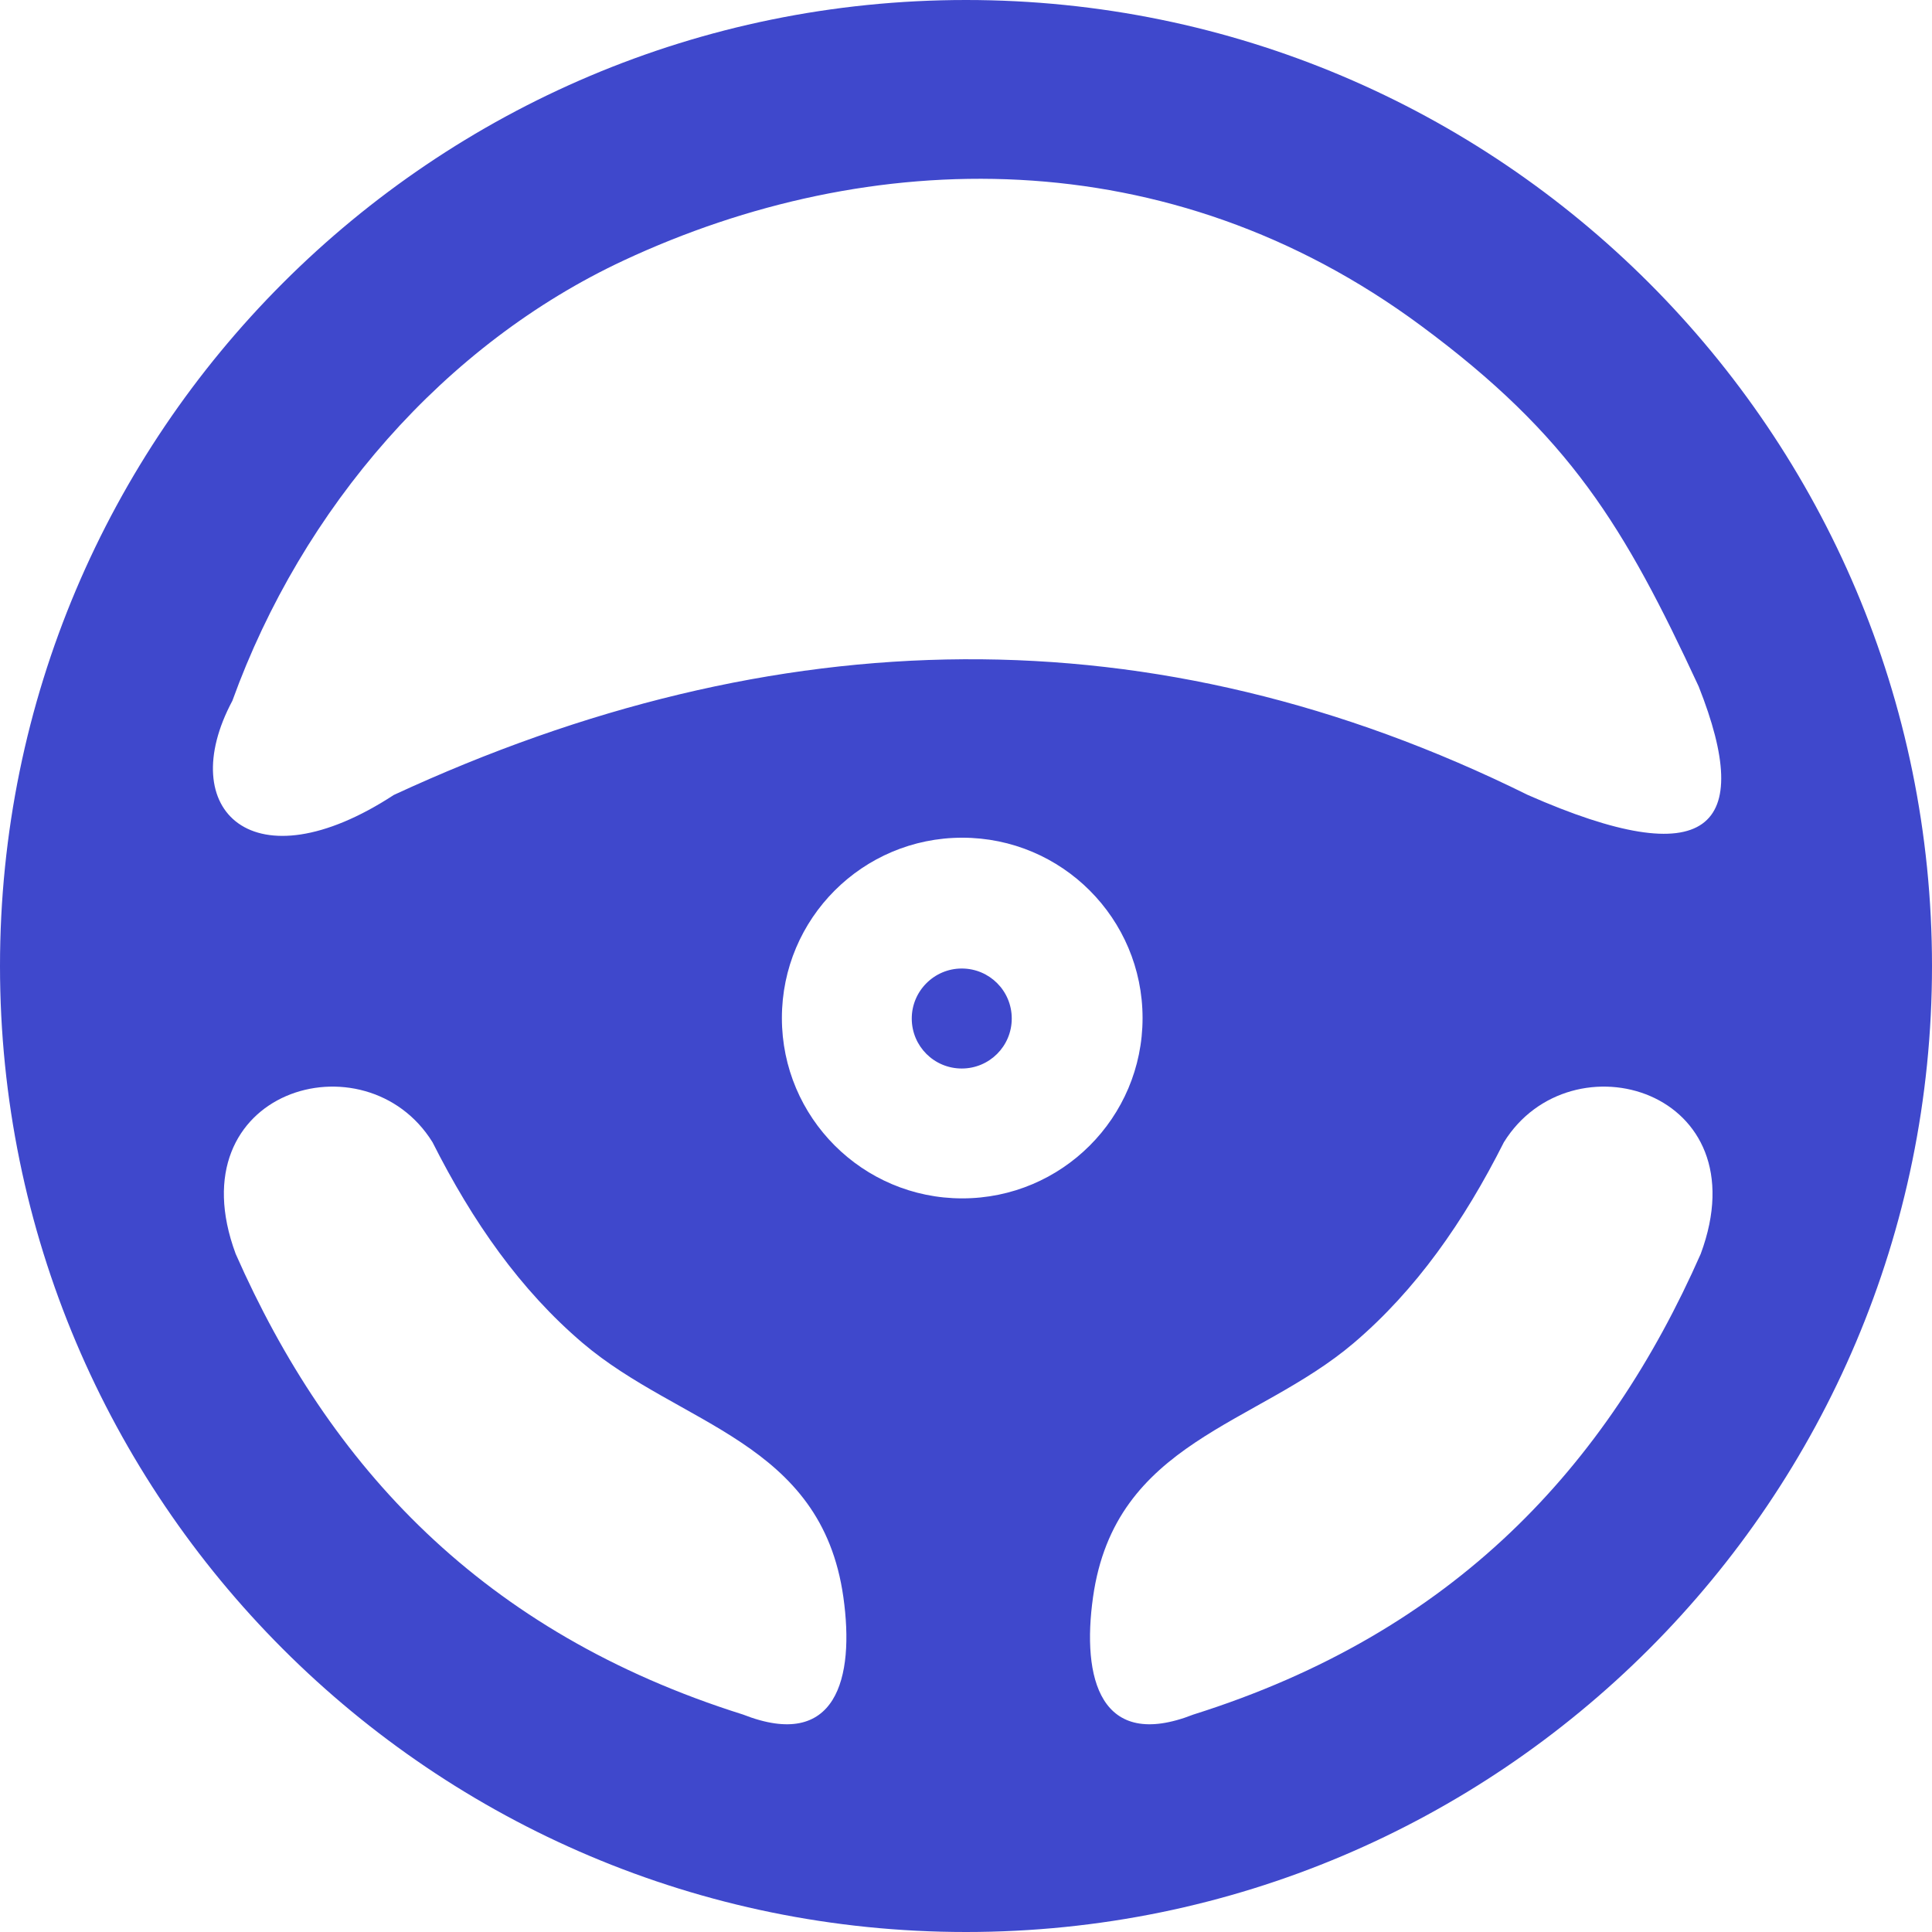
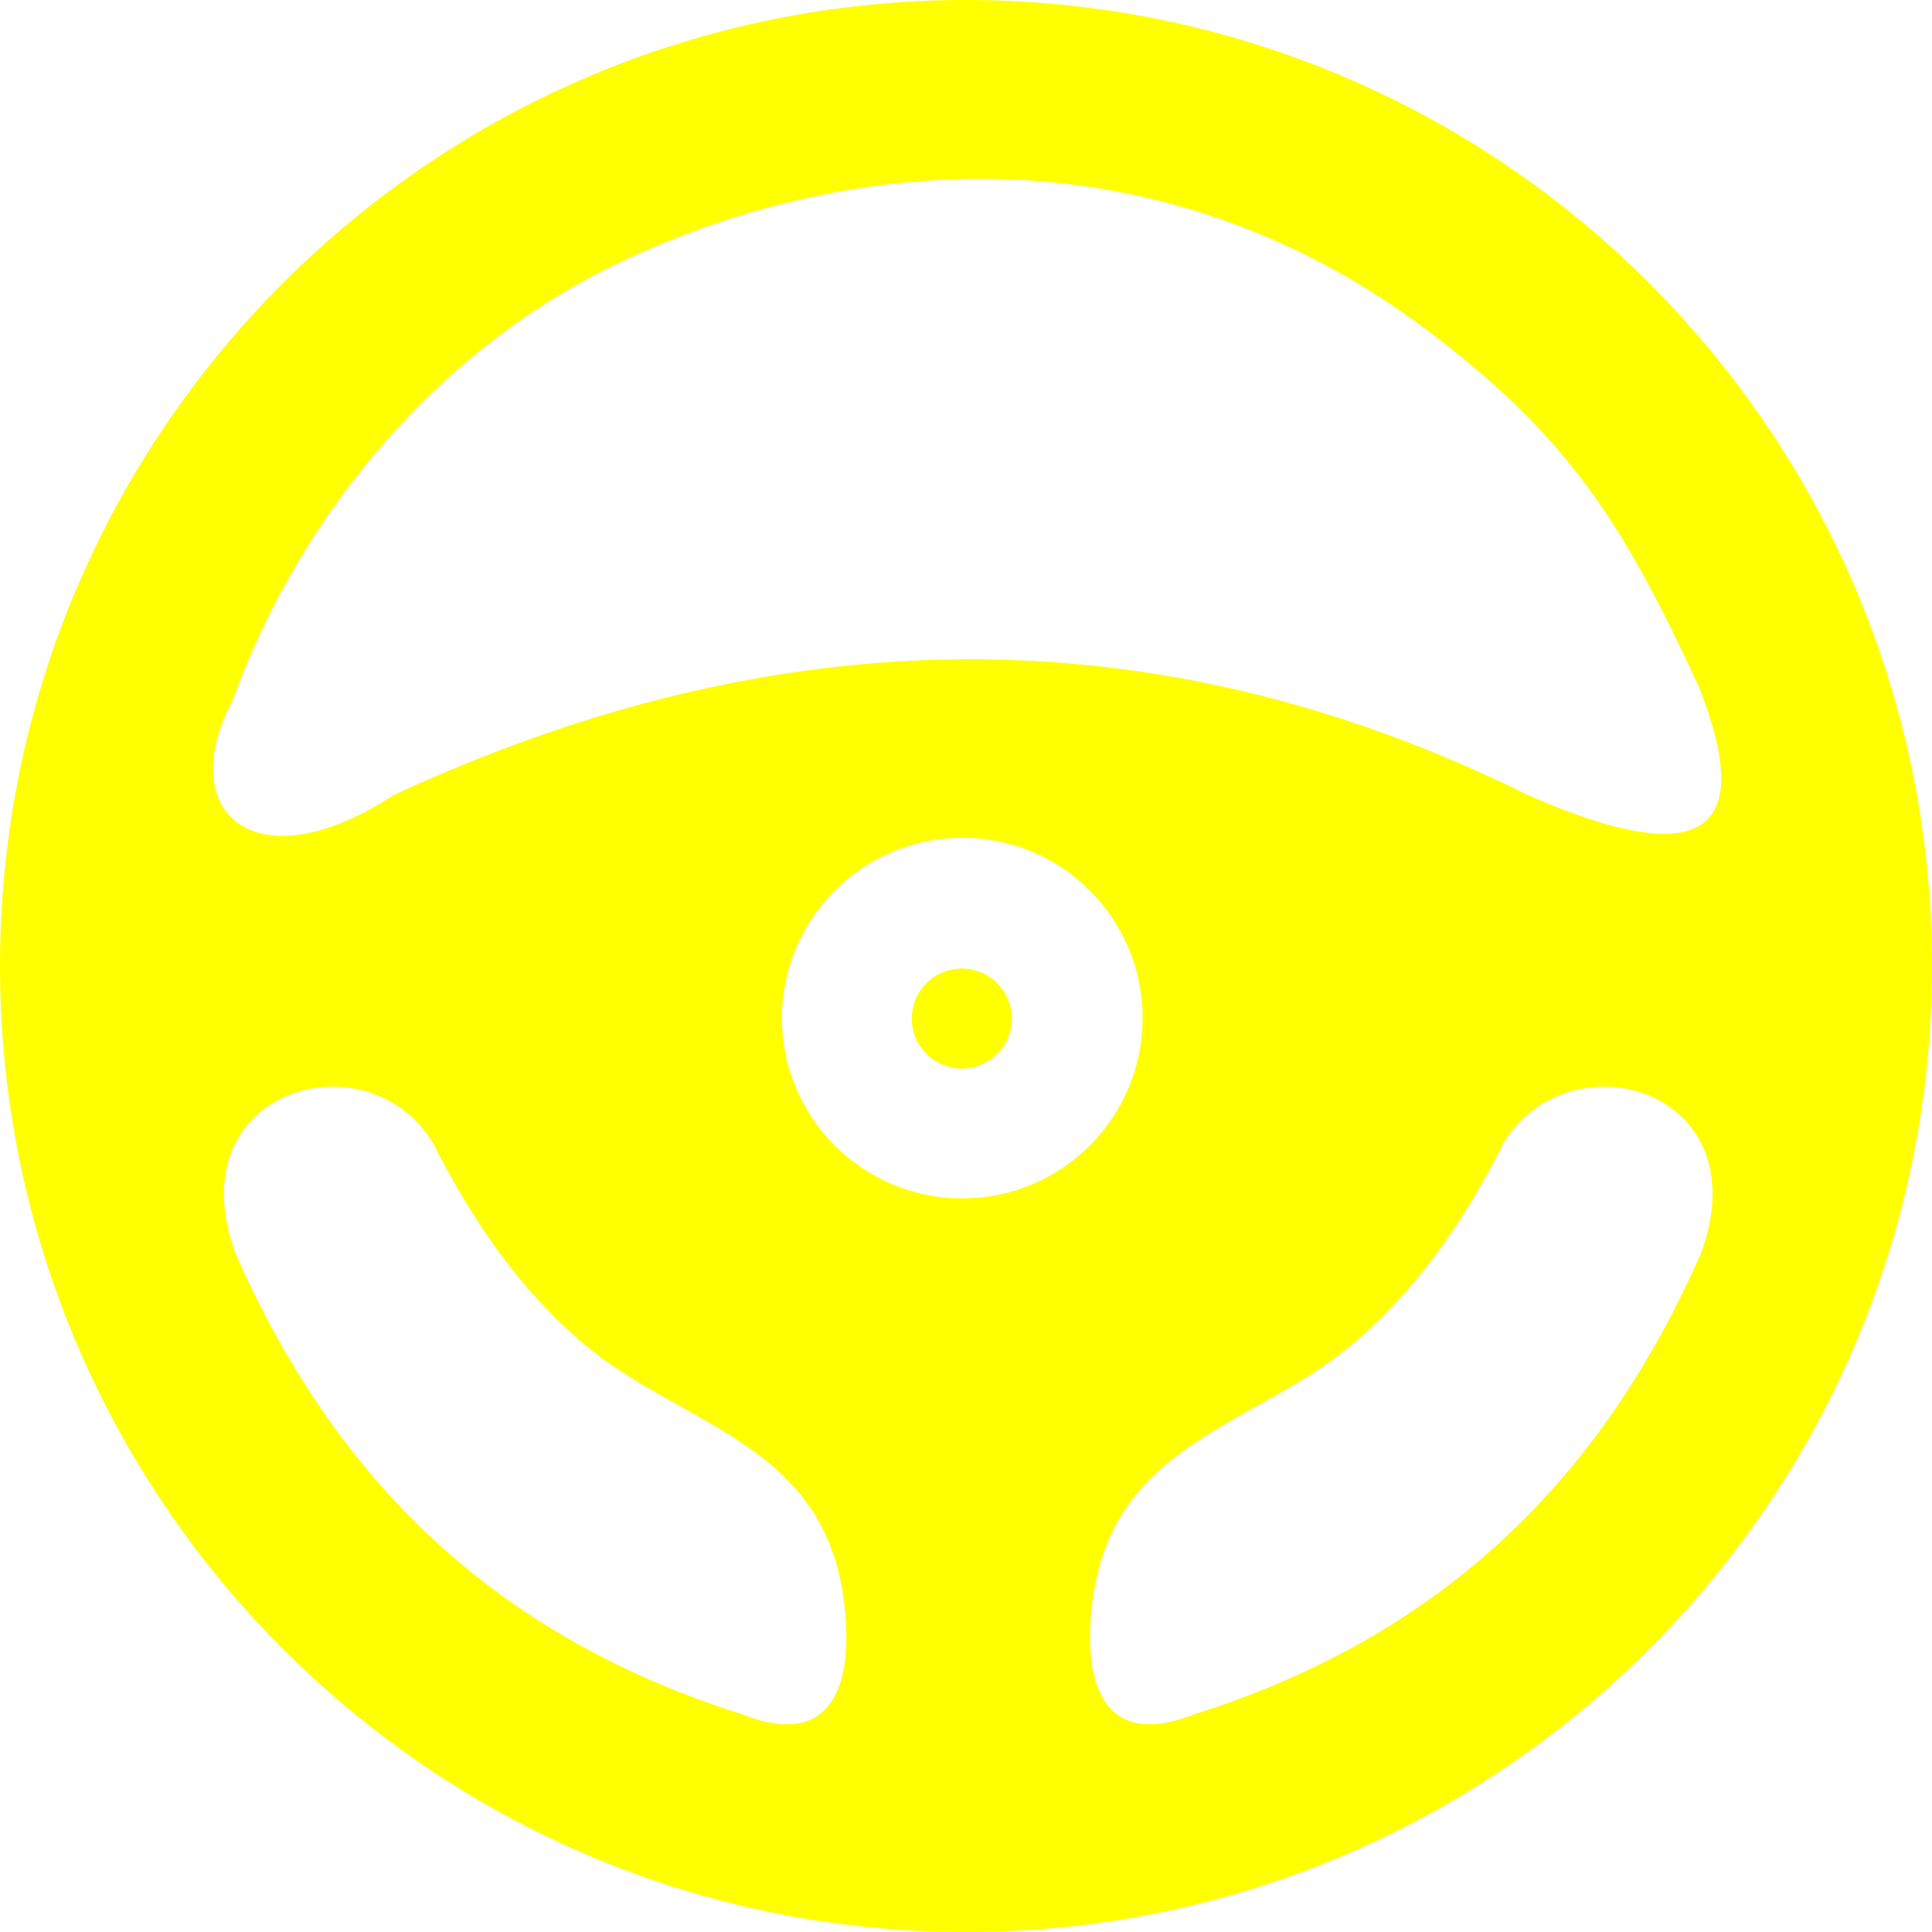
<svg xmlns="http://www.w3.org/2000/svg" version="1.1" id="Layer_1" x="0px" y="0px" viewBox="0 0 122.88 122.88" style="enable-background:new 0 0 122.88 122.88" xml:space="preserve">
  <style type="text/css">.st0{fill-rule:evenodd;clip-rule:evenodd;}
.st0{
-     fill: #3f48cc;
+     fill: yellow;
}
</style>
  <g>
    <path class="st0" d="M61.44,0c33.93,0,61.44,27.51,61.44,61.44c0,33.93-27.51,61.44-61.44,61.44S0,95.37,0,61.44 C0,27.51,27.51,0,61.44,0L61.44,0z M61.17,61.6c1.76,0,3.18,1.42,3.18,3.18c0,1.76-1.42,3.18-3.18,3.18 c-1.76,0-3.18-1.42-3.18-3.18C57.99,63.03,59.42,61.6,61.17,61.6L61.17,61.6z M61.2,53.28c6.34,0,11.47,5.14,11.47,11.47 c0,6.34-5.14,11.47-11.47,11.47c-6.33,0-11.47-5.14-11.47-11.47C49.73,58.41,54.87,53.28,61.2,53.28L61.2,53.28z M14.78,44.57 c4.45-12.31,13.52-22.7,24.9-28.01c15.63-7.29,34.61-7.75,50.69,4.15c9.48,7.01,12.94,12.76,17.67,22.95 c3.58,9.03,0.64,11.97-10.87,6.9c-23.79-11.77-47.84-11.24-72.12,0C16.09,56.41,11.06,51.53,14.78,44.57L14.78,44.57z M75.9,109.05 c16.62-5.23,26.32-15.81,32.27-29.3c3.87-10.43-8.26-13.97-12.52-7.1c-2.55,5.06-5.59,9.4-9.55,12.77 c-6.2,5.27-15.18,6.23-16.58,16.16C68.79,106.74,69.97,111.38,75.9,109.05L75.9,109.05z M47.26,109.05 c-16.62-5.23-26.32-15.81-32.27-29.3c-3.87-10.43,8.26-13.97,12.52-7.1c2.55,5.06,5.59,9.4,9.55,12.77 c6.2,5.27,15.18,6.23,16.58,16.16C54.37,106.74,53.19,111.38,47.26,109.05L47.26,109.05z" />
  </g>
</svg>
